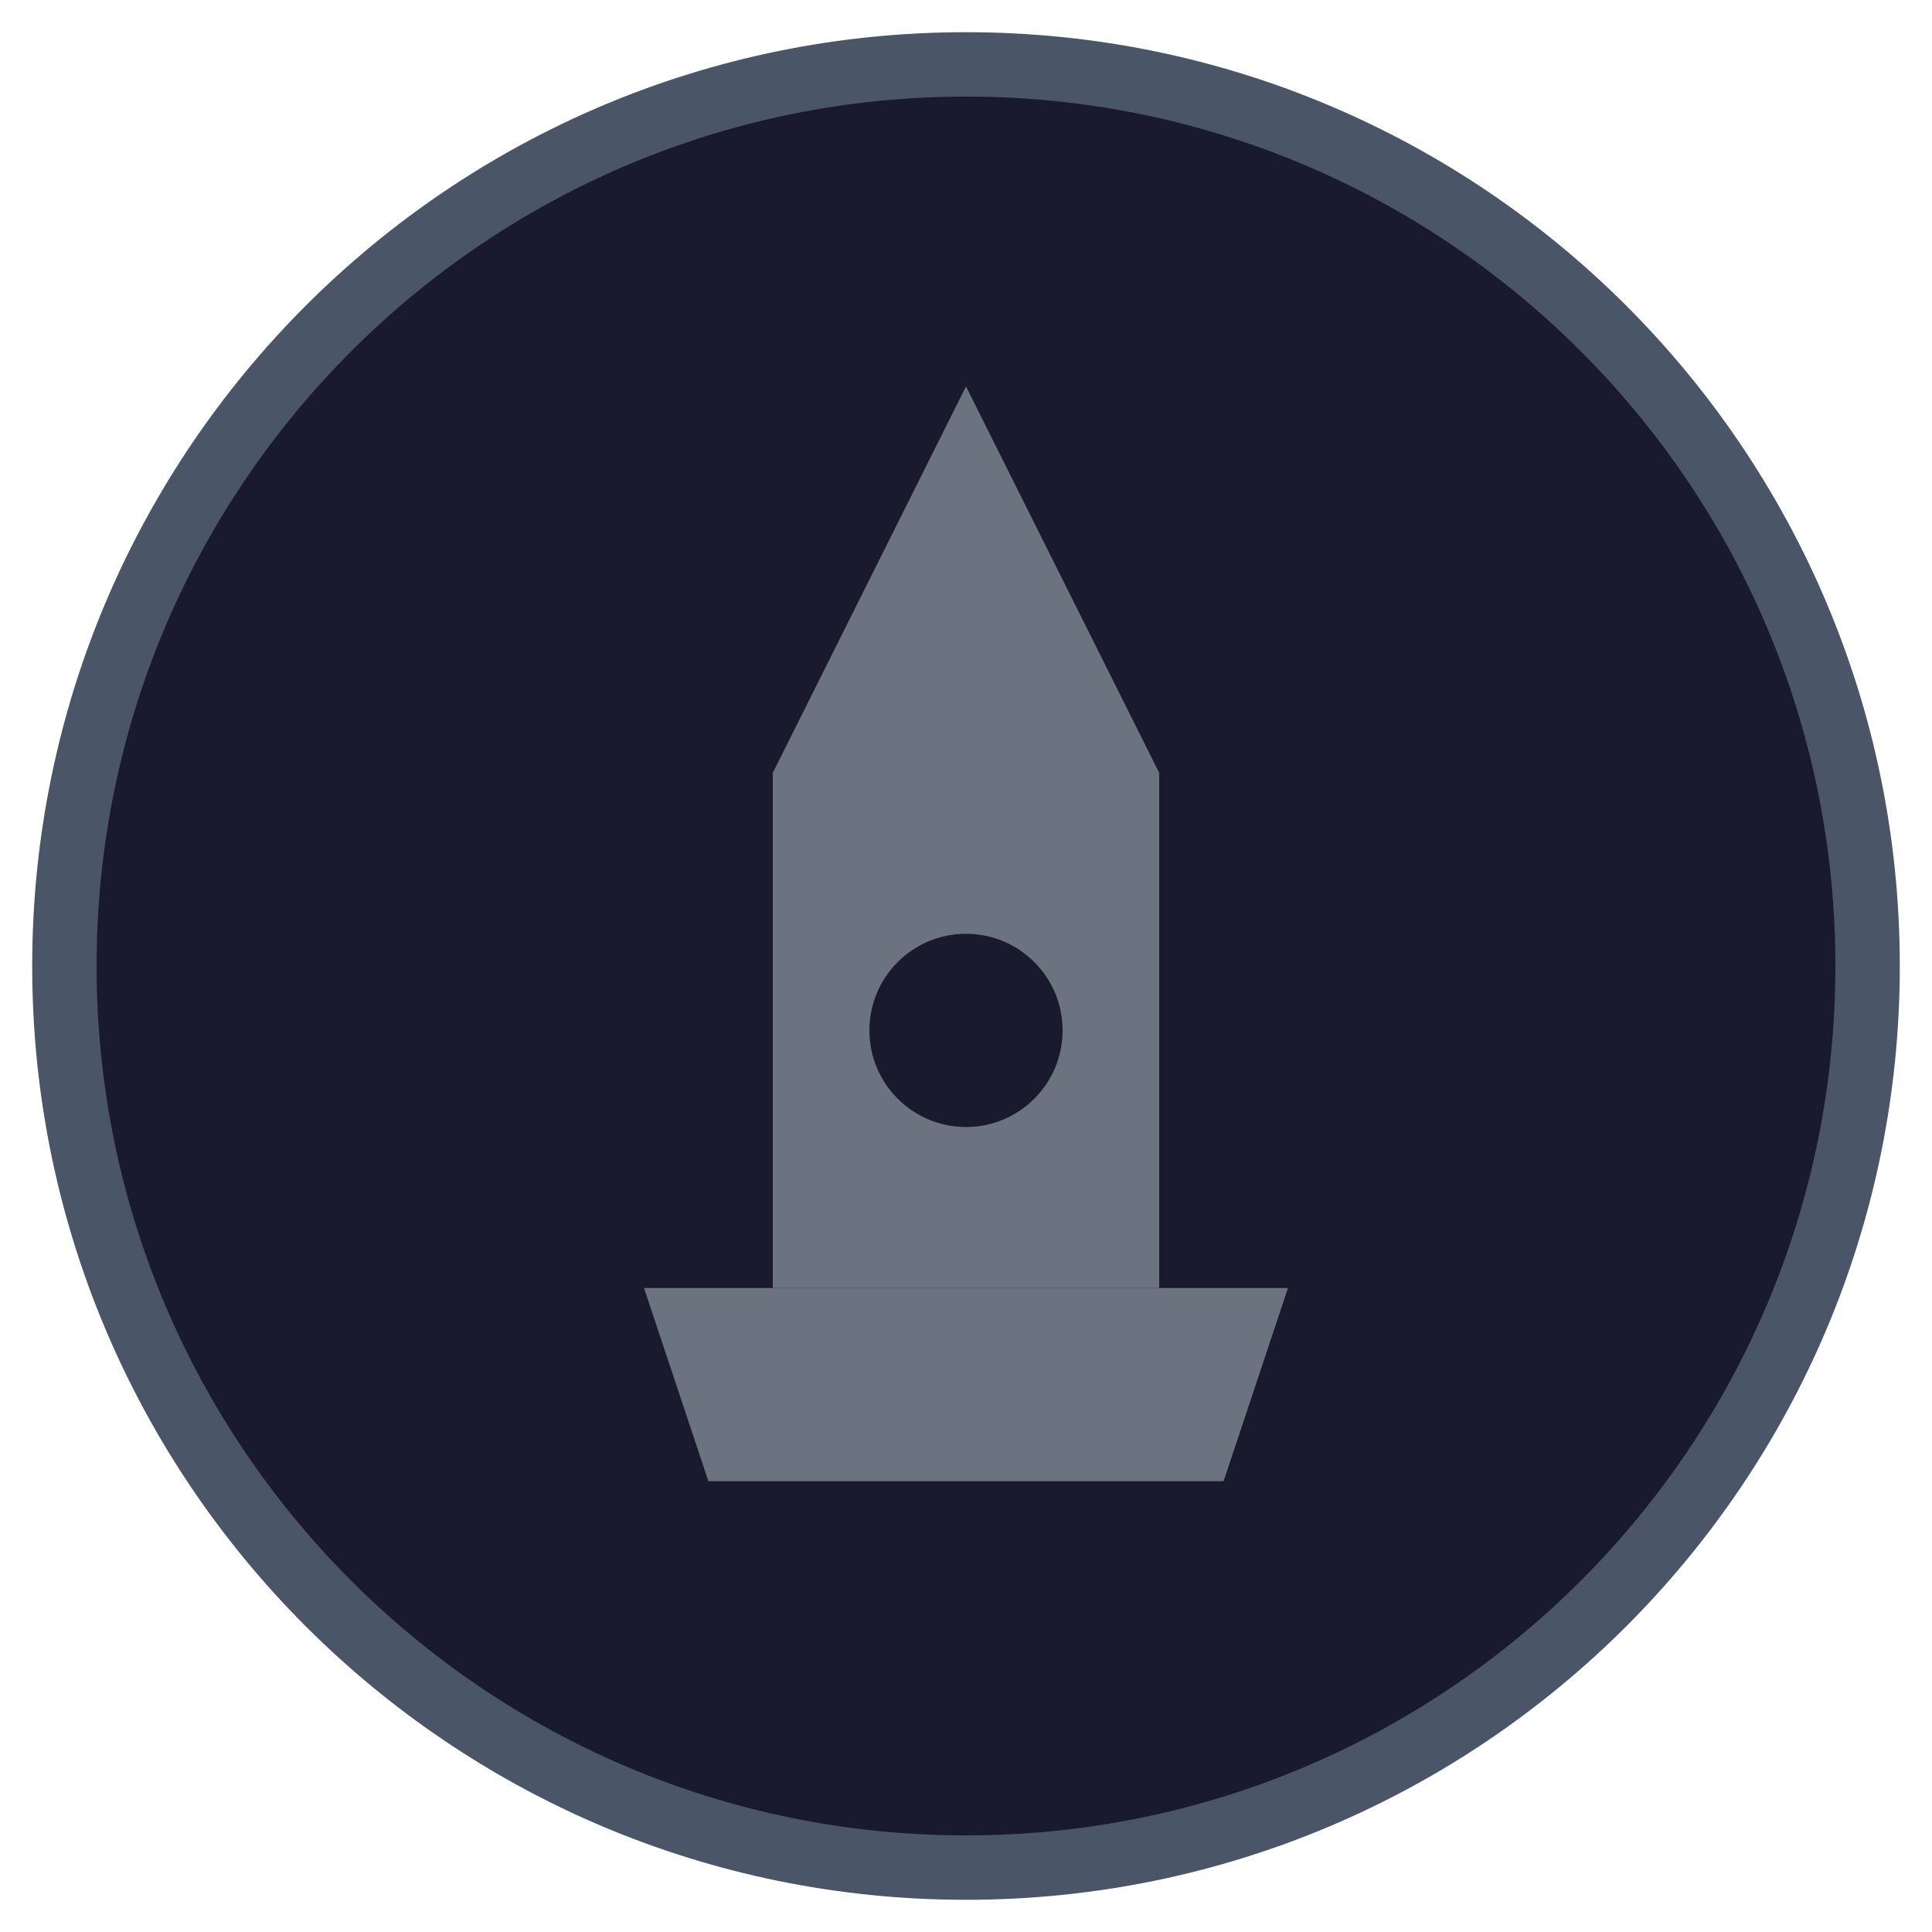
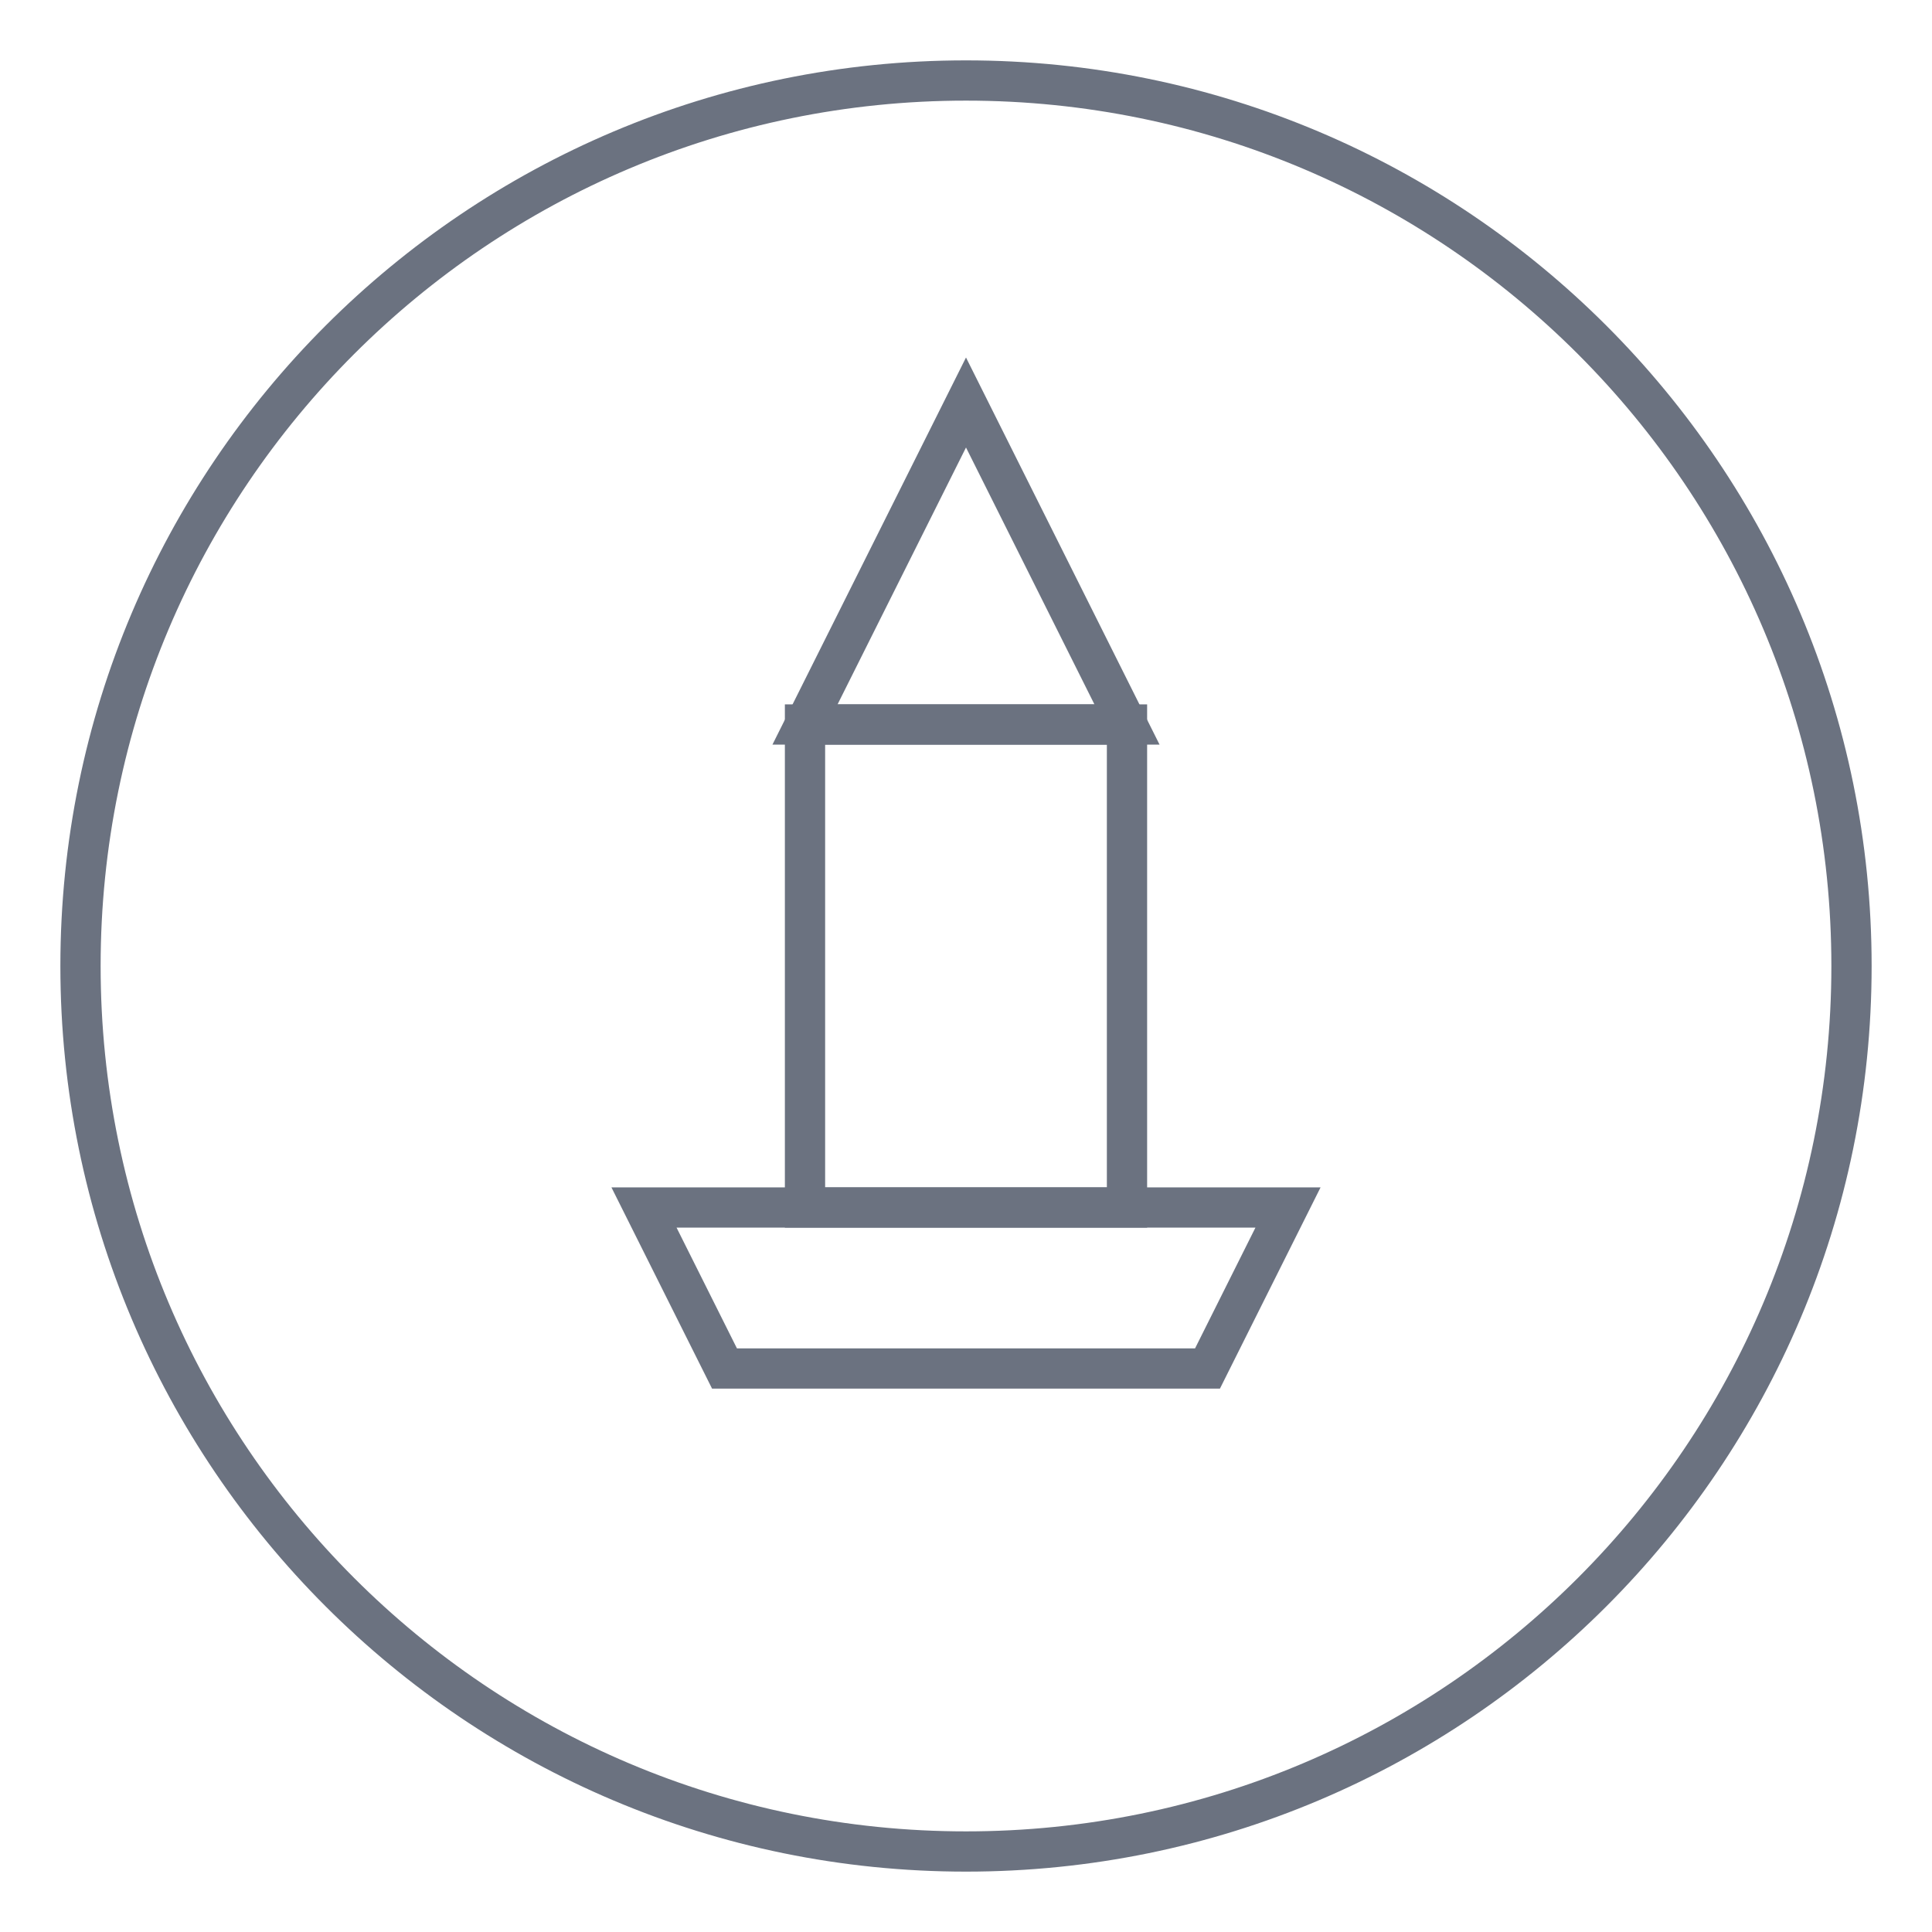
- <svg xmlns="http://www.w3.org/2000/svg" width="60" height="60" viewBox="0 0 60 60" fill="none">
-   <circle cx="30" cy="30" r="28" fill="#1a1a2e" stroke="#4a5568" stroke-width="2" />
-   <path d="M30 12L36 24H24L30 12Z" fill="#6B7280" />
-   <rect x="24" y="24" width="12" height="16" fill="#6B7280" />
-   <path d="M20 40H40L38 46H22L20 40Z" fill="#6B7280" />
-   <circle cx="30" cy="32" r="3" fill="#1a1a2e" />
+ <svg xmlns="http://www.w3.org/2000/svg" width="48" height="48" viewBox="0 0 48 48" fill="none">
+   <circle cx="24" cy="24" r="22" stroke="#6B7280" stroke-width="1" fill="none" />
+   <path d="M24 10L28 18H20L24 10Z" stroke="#6B7280" stroke-width="1" fill="none" />
+   <rect x="20" y="18" width="8" height="12" stroke="#6B7280" stroke-width="1" fill="none" />
+   <path d="M16 30H32L30 34H18L16 30Z" stroke="#6B7280" stroke-width="1" fill="none" />
</svg>
